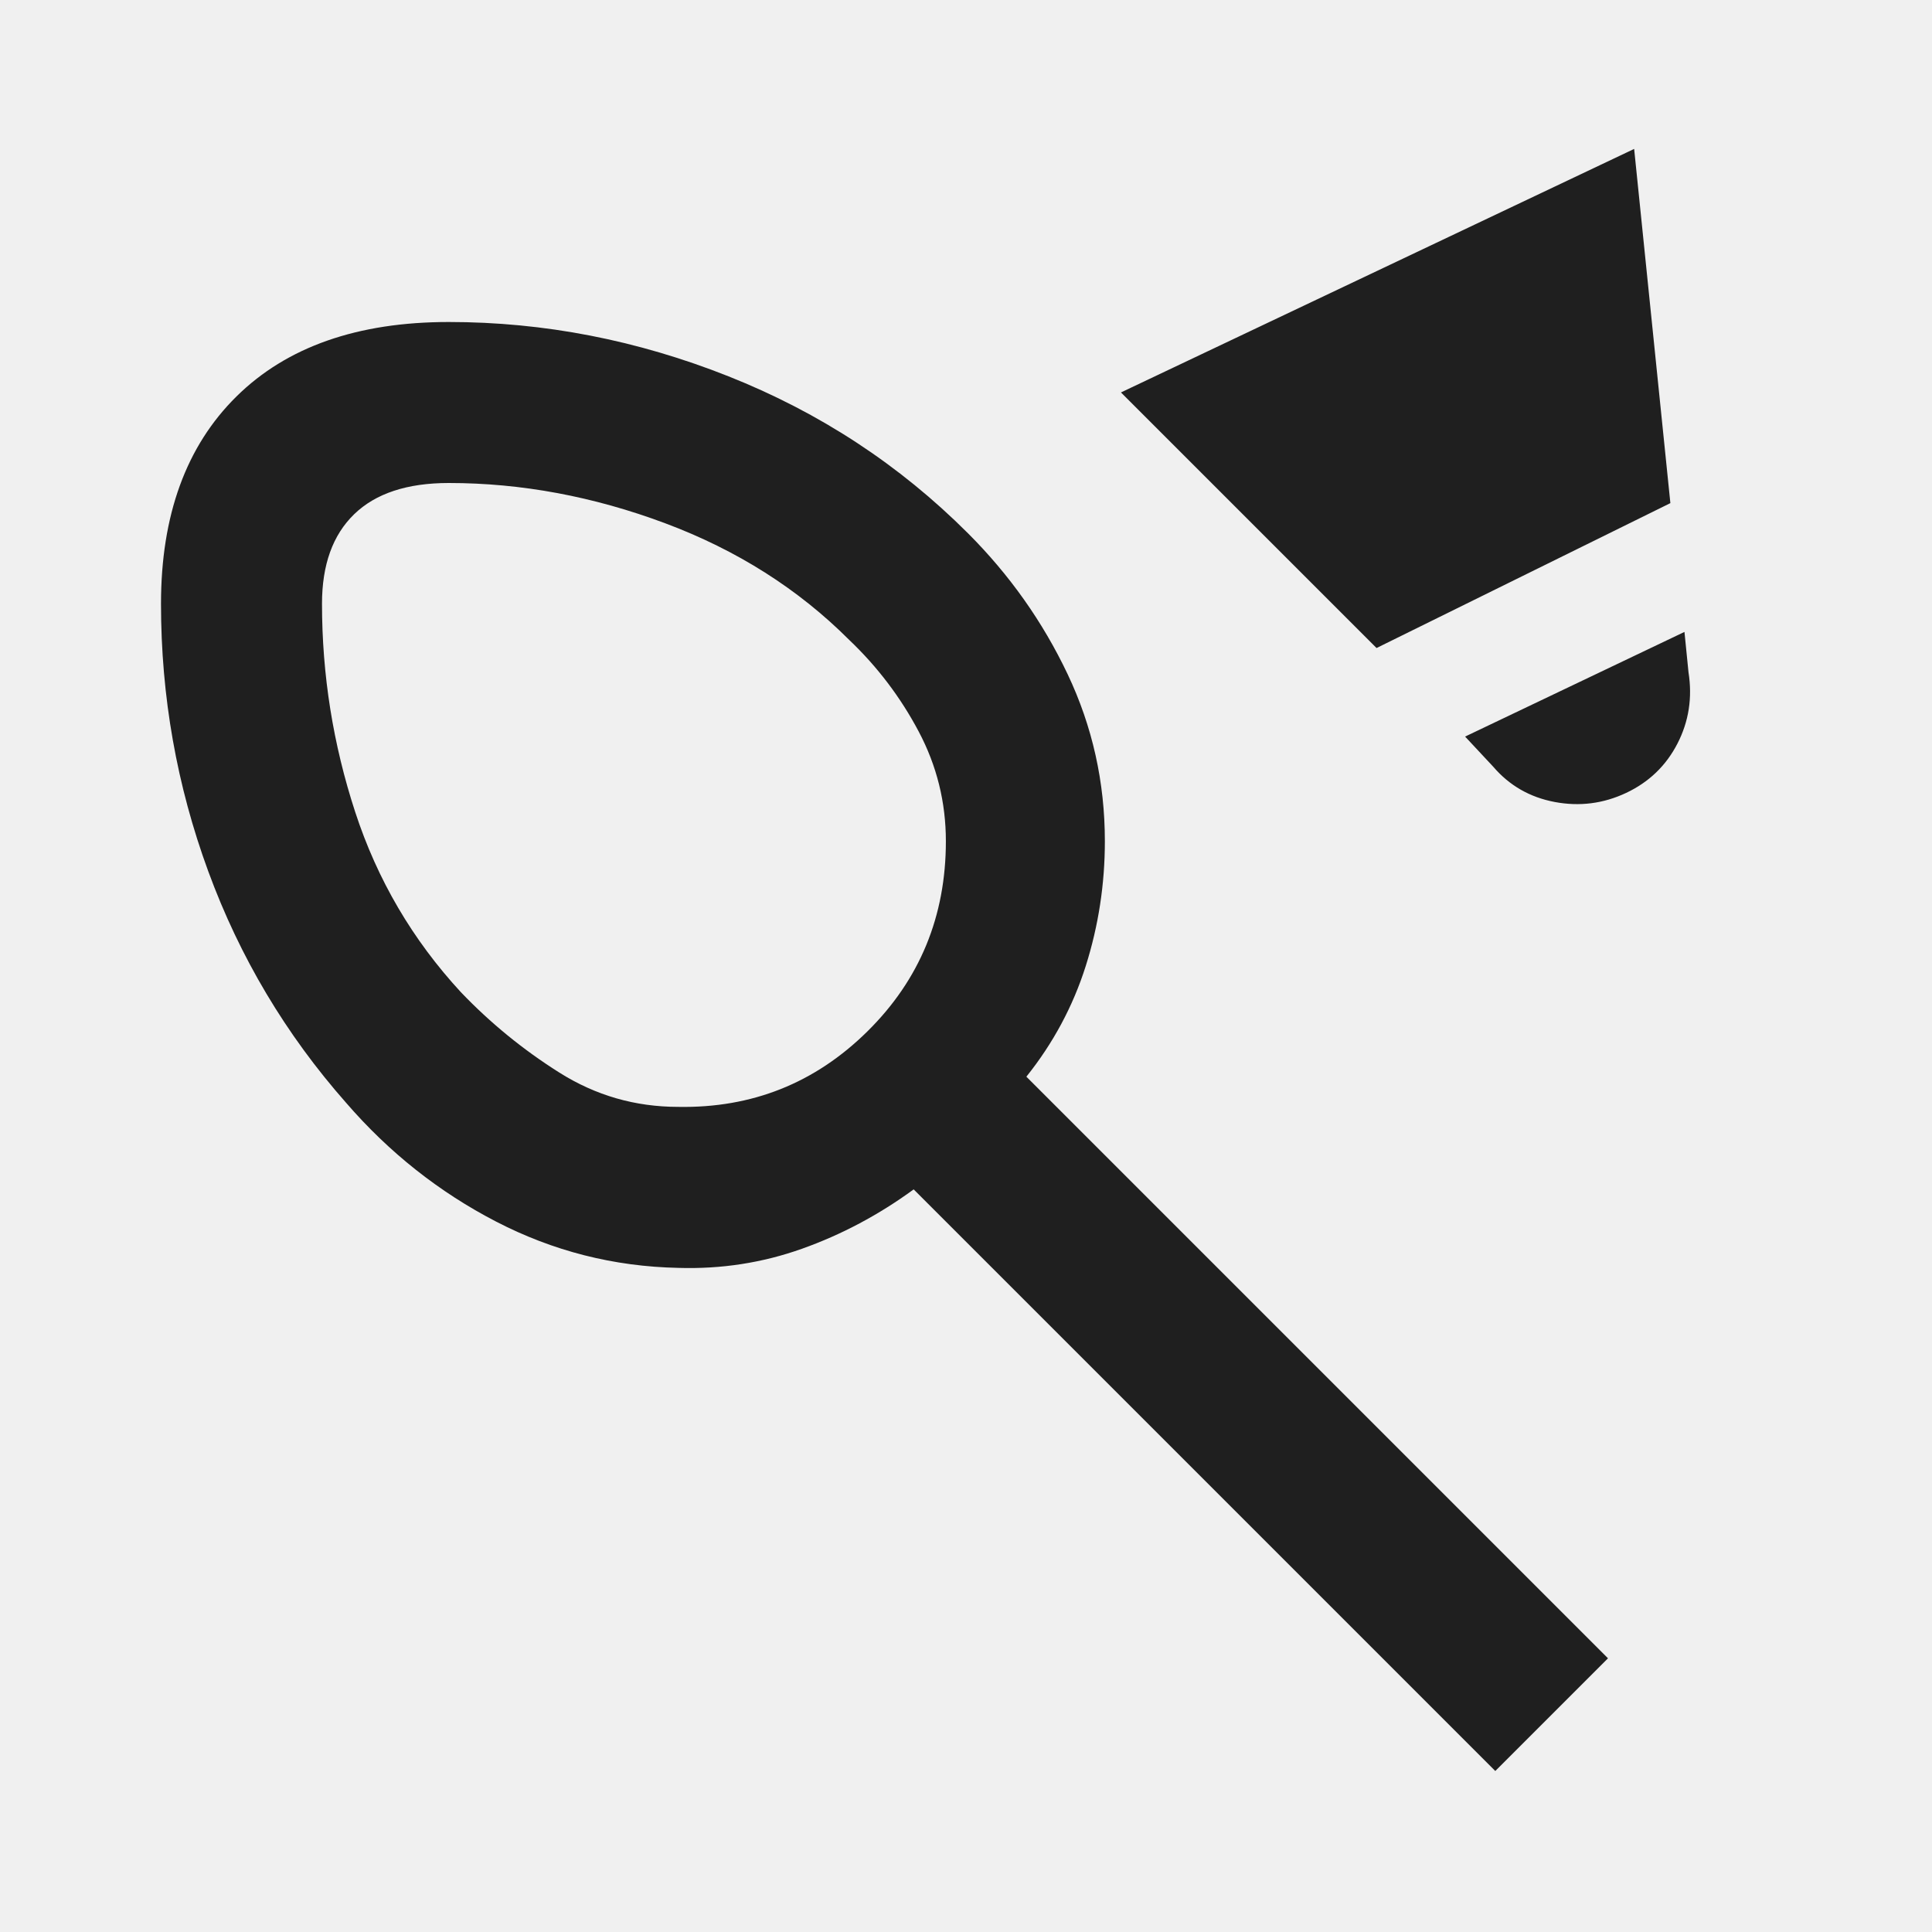
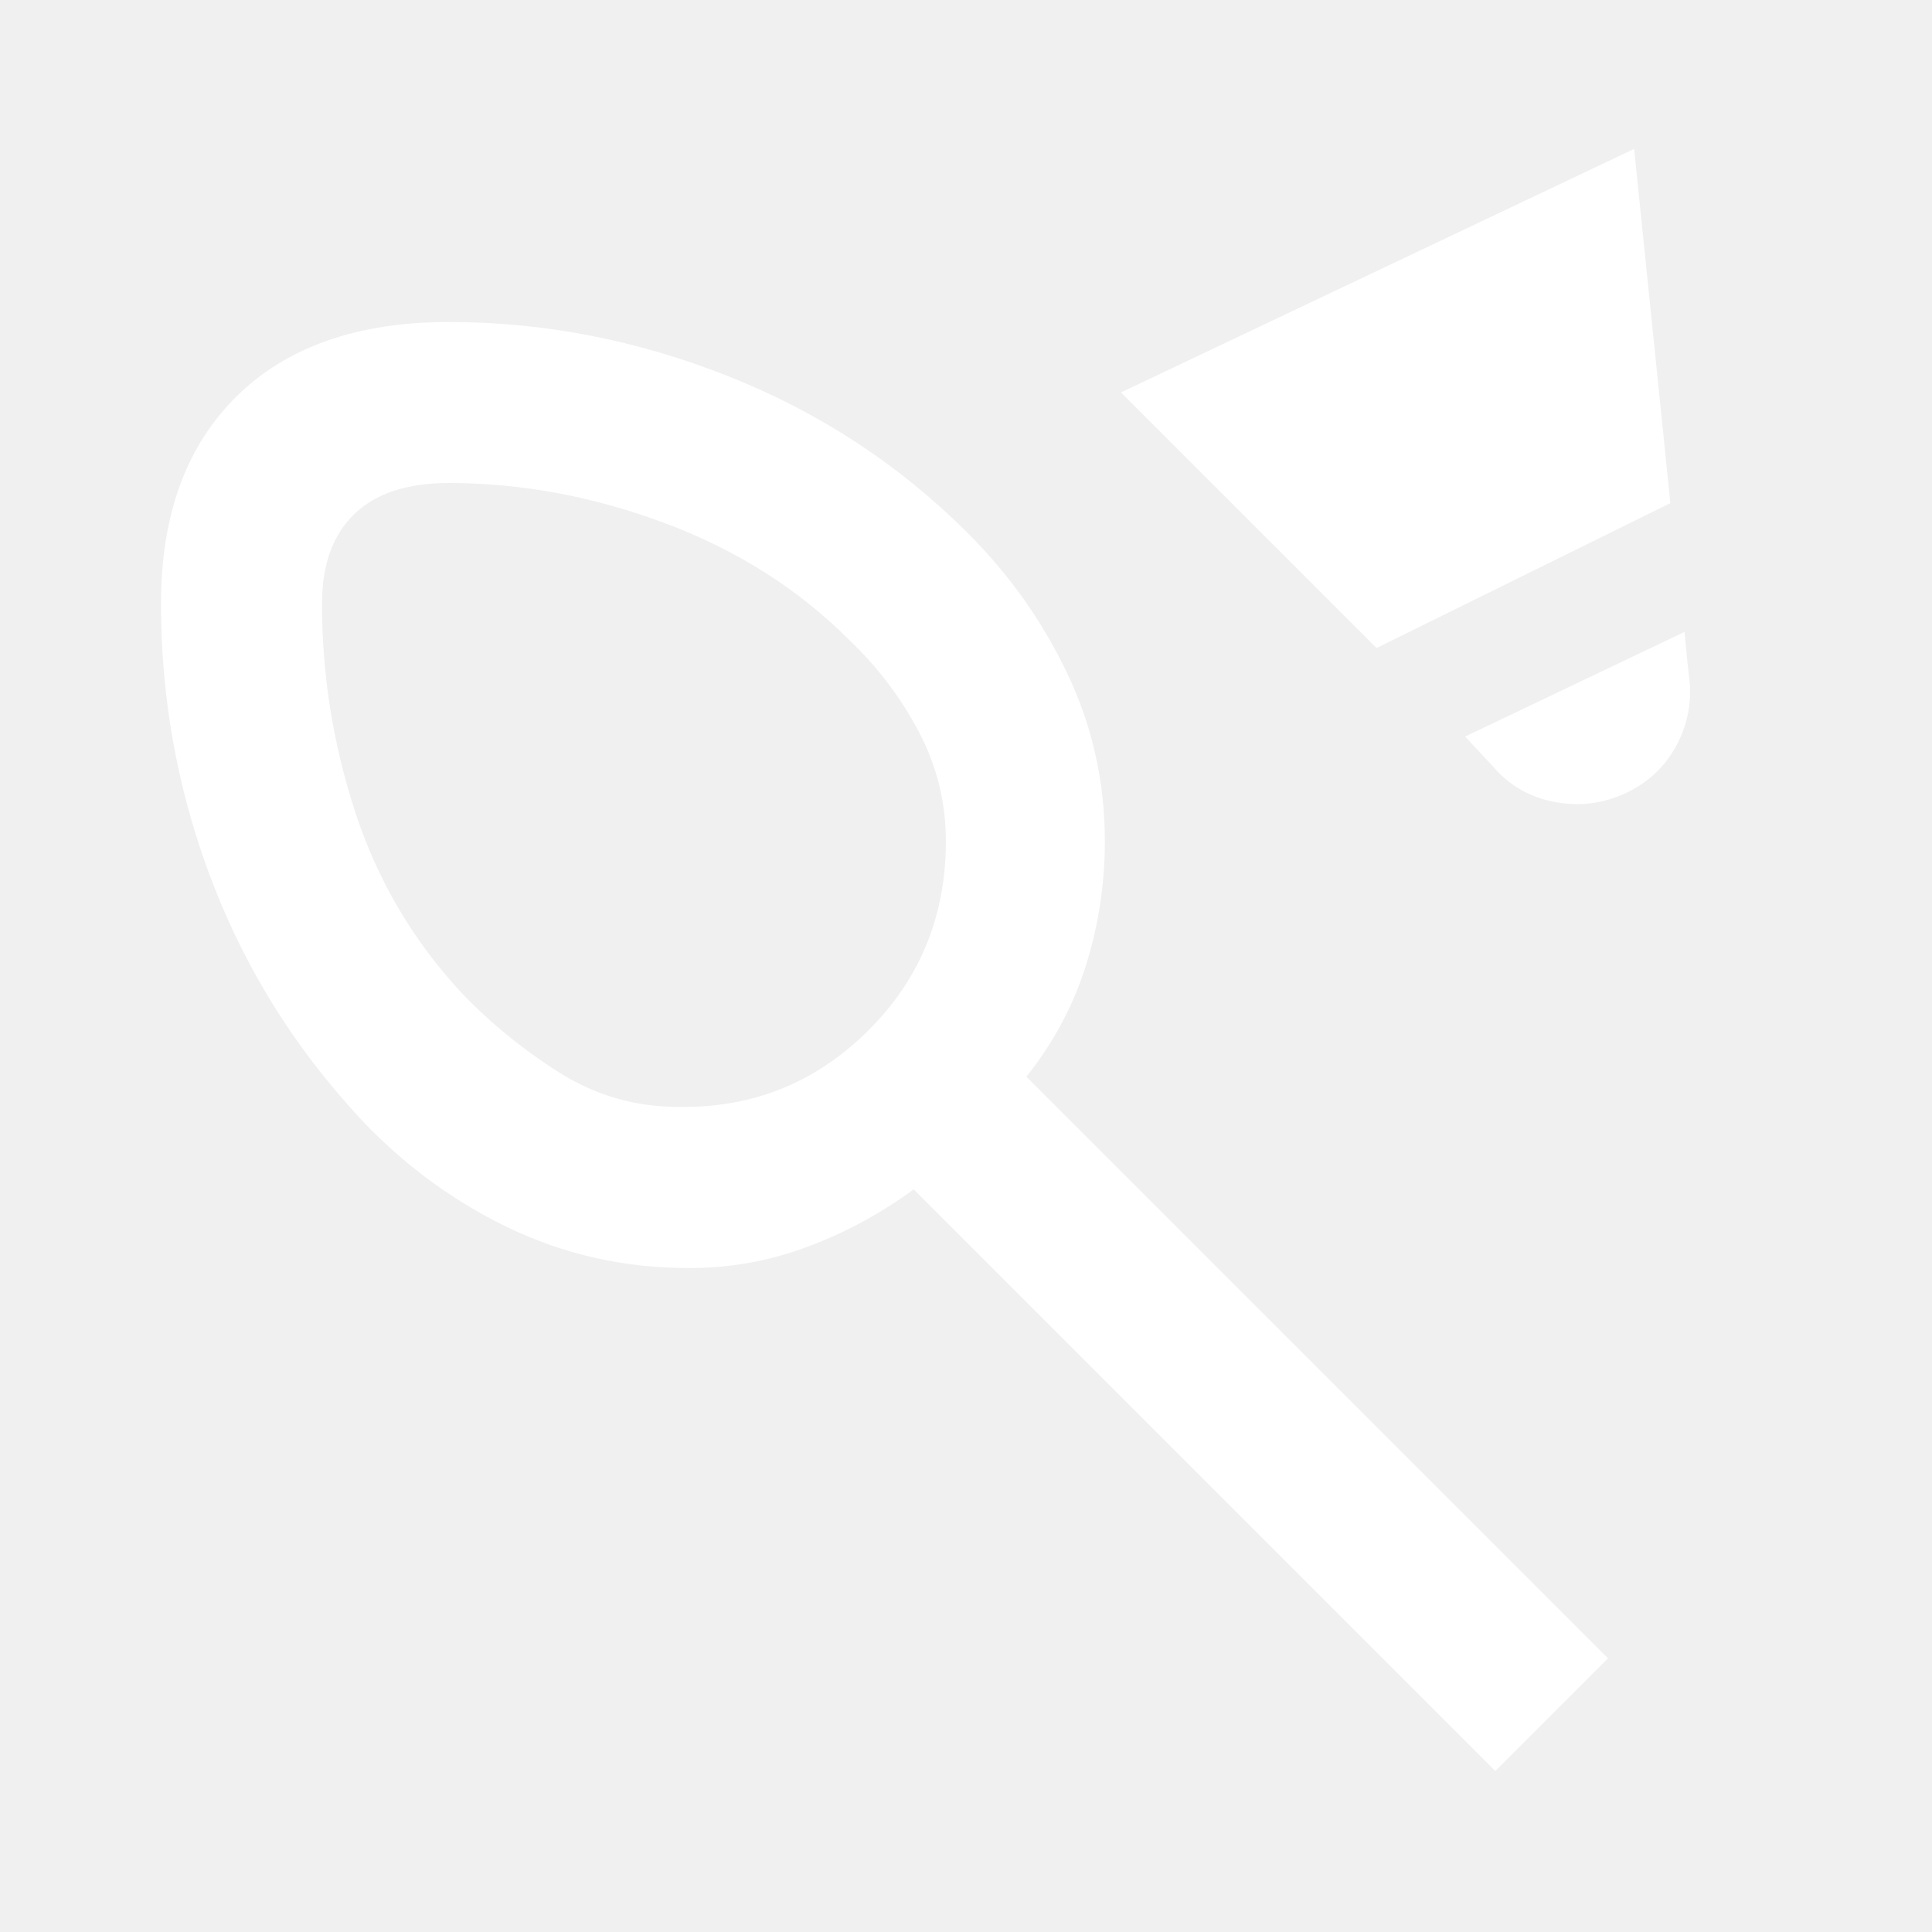
- <svg xmlns="http://www.w3.org/2000/svg" height="24px" viewBox="0 -960 960 960" width="24px" fill="#1f1f1f">
+ <svg xmlns="http://www.w3.org/2000/svg" height="24px" viewBox="0 -960 960 960" width="24px" fill="#FFFFFF">
  <path d="M337-410q55 1 94-37.5t39-94.5q0-29-13.5-54.5T422-642q-38-38-91.5-58T223-720q-31 0-47 15.5T160-660q0 53 16.5 103.5T229-467q22 23 49 40t59 17Zm347-228L557-765l255-121 18 176-146 72Zm124 72q-17 8-35.5 4.5T742-579l-14-15 109-52 2 20q3 19-5.5 35.5T808-566ZM80-660q0-66 37.5-103T223-800q71 0 139 27t119 78q31 31 49.5 70t18.5 83q0 32-9.5 62T510-425l289 289-56 56-289-289q-26 19-55.5 29.5T337-330q-48-1-90.5-23T172-412q-45-51-68.5-115T80-660Zm235 95Z" />
</svg>
